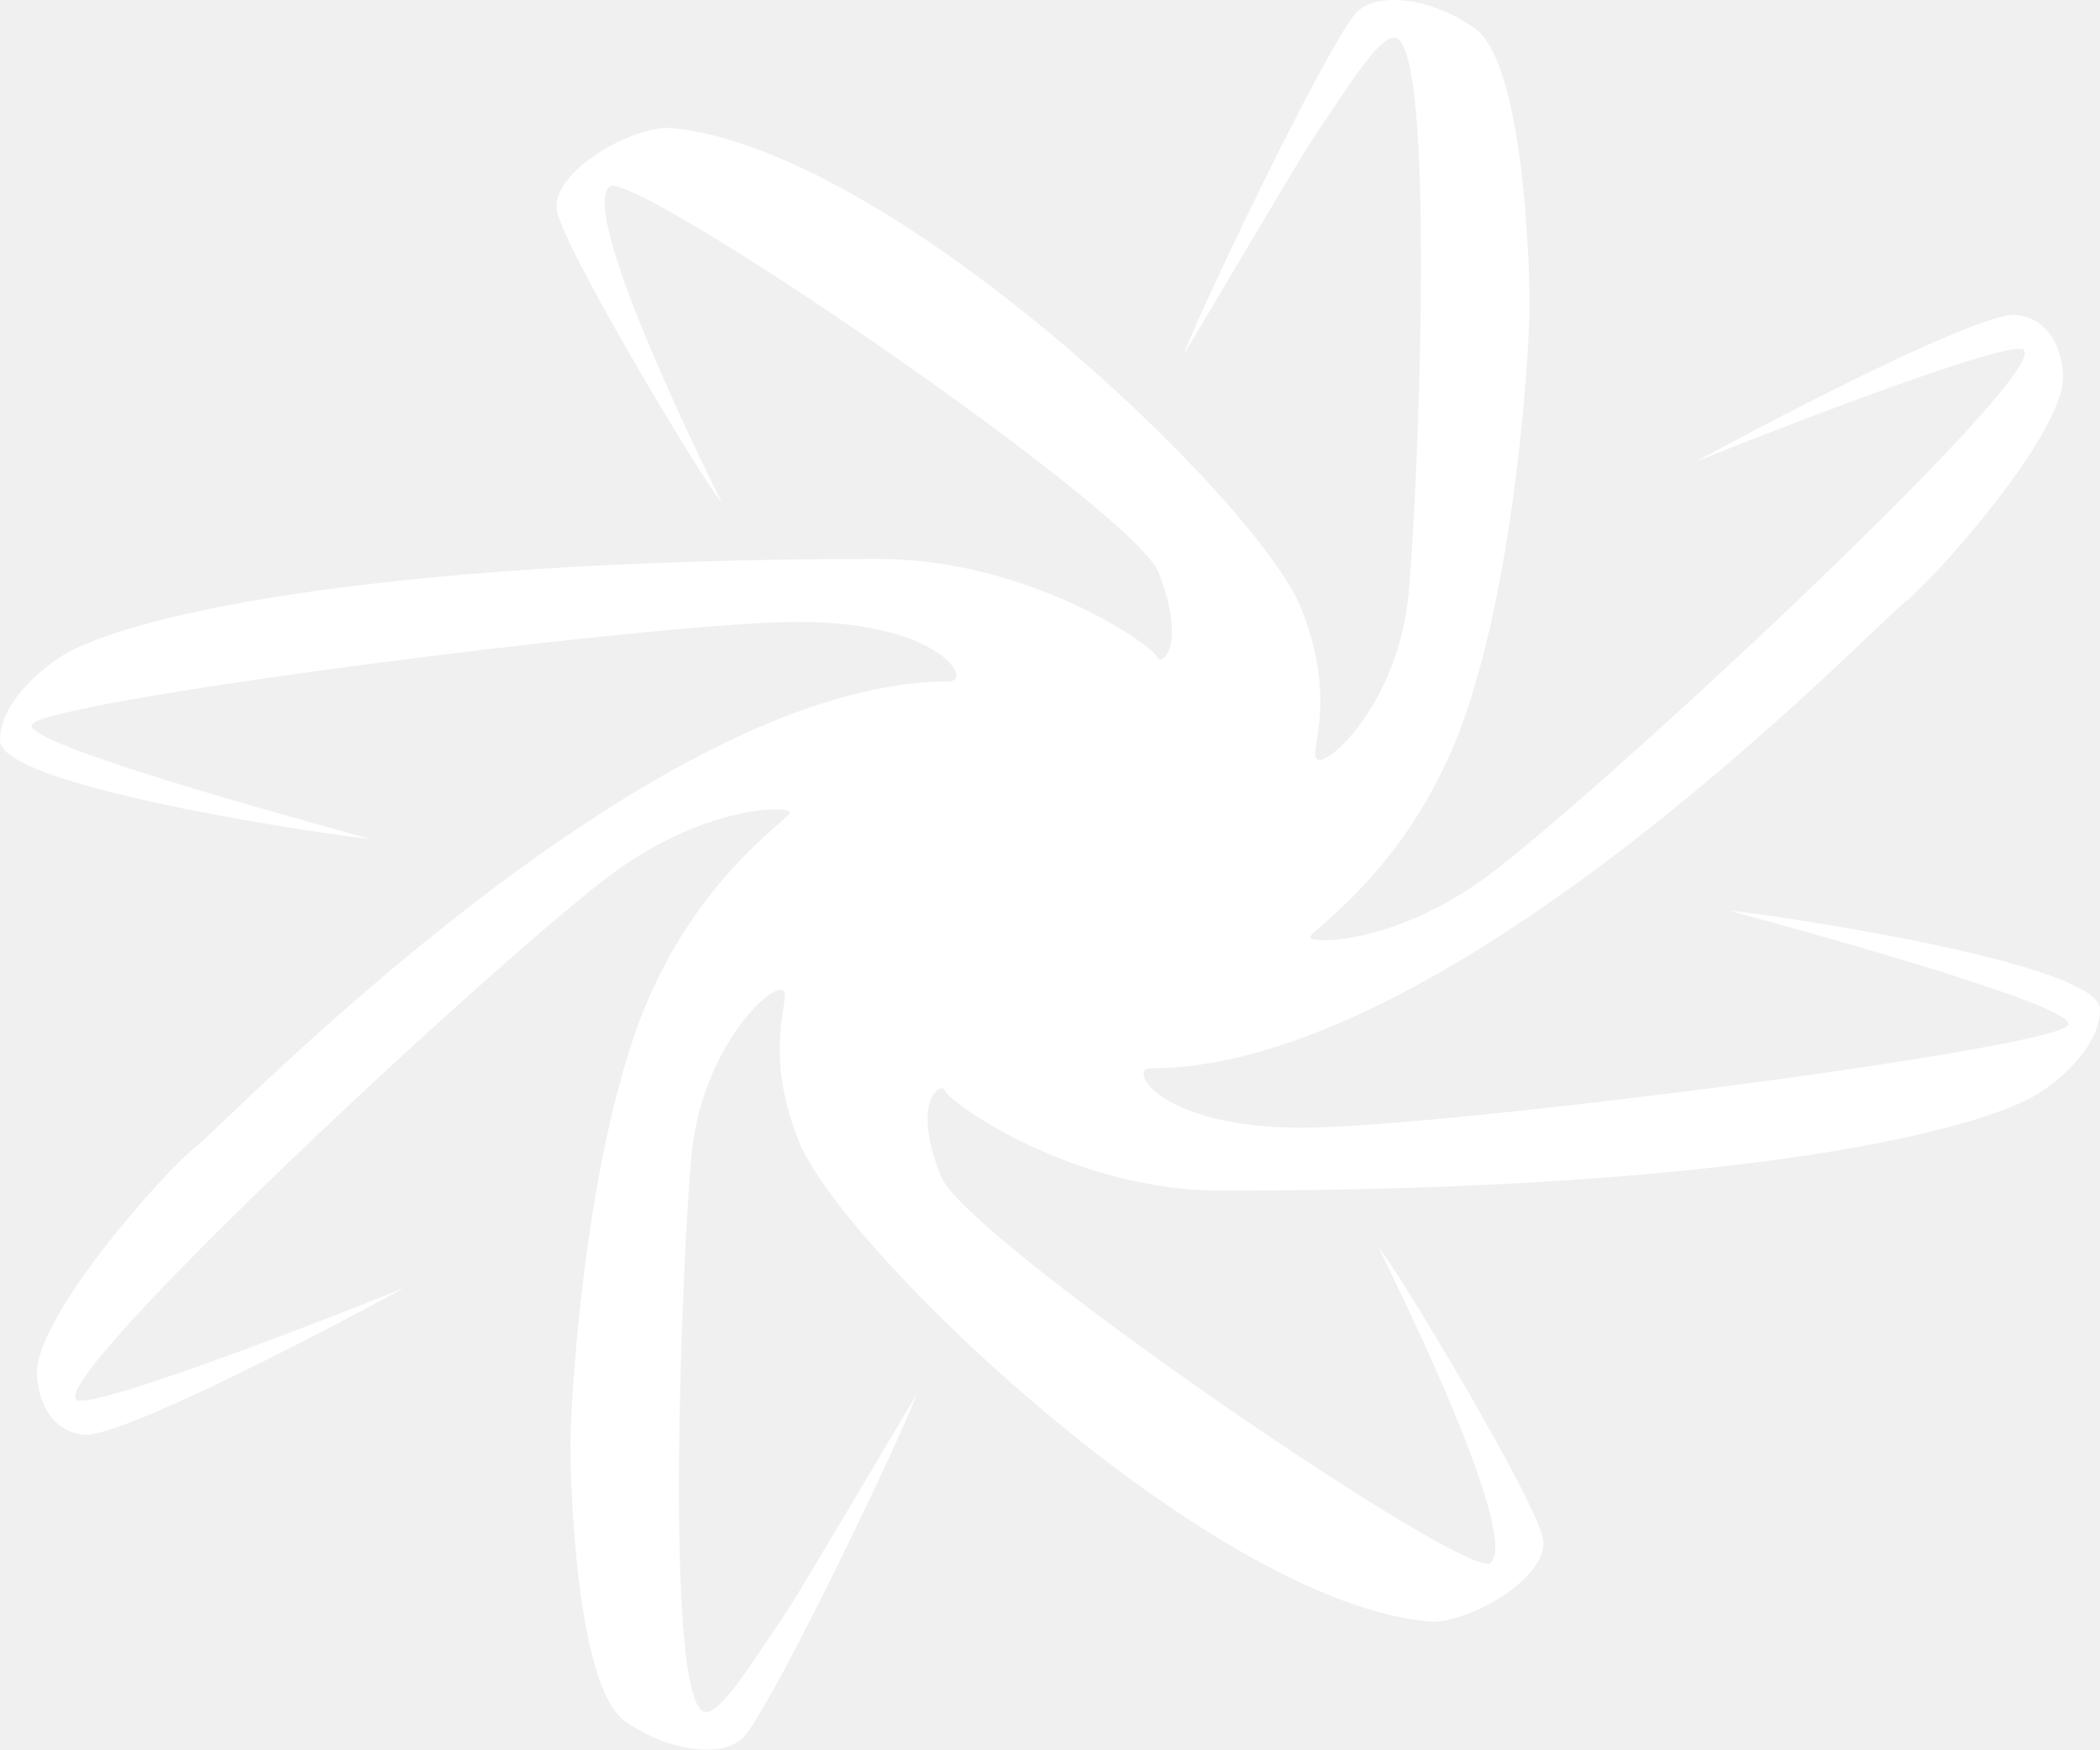
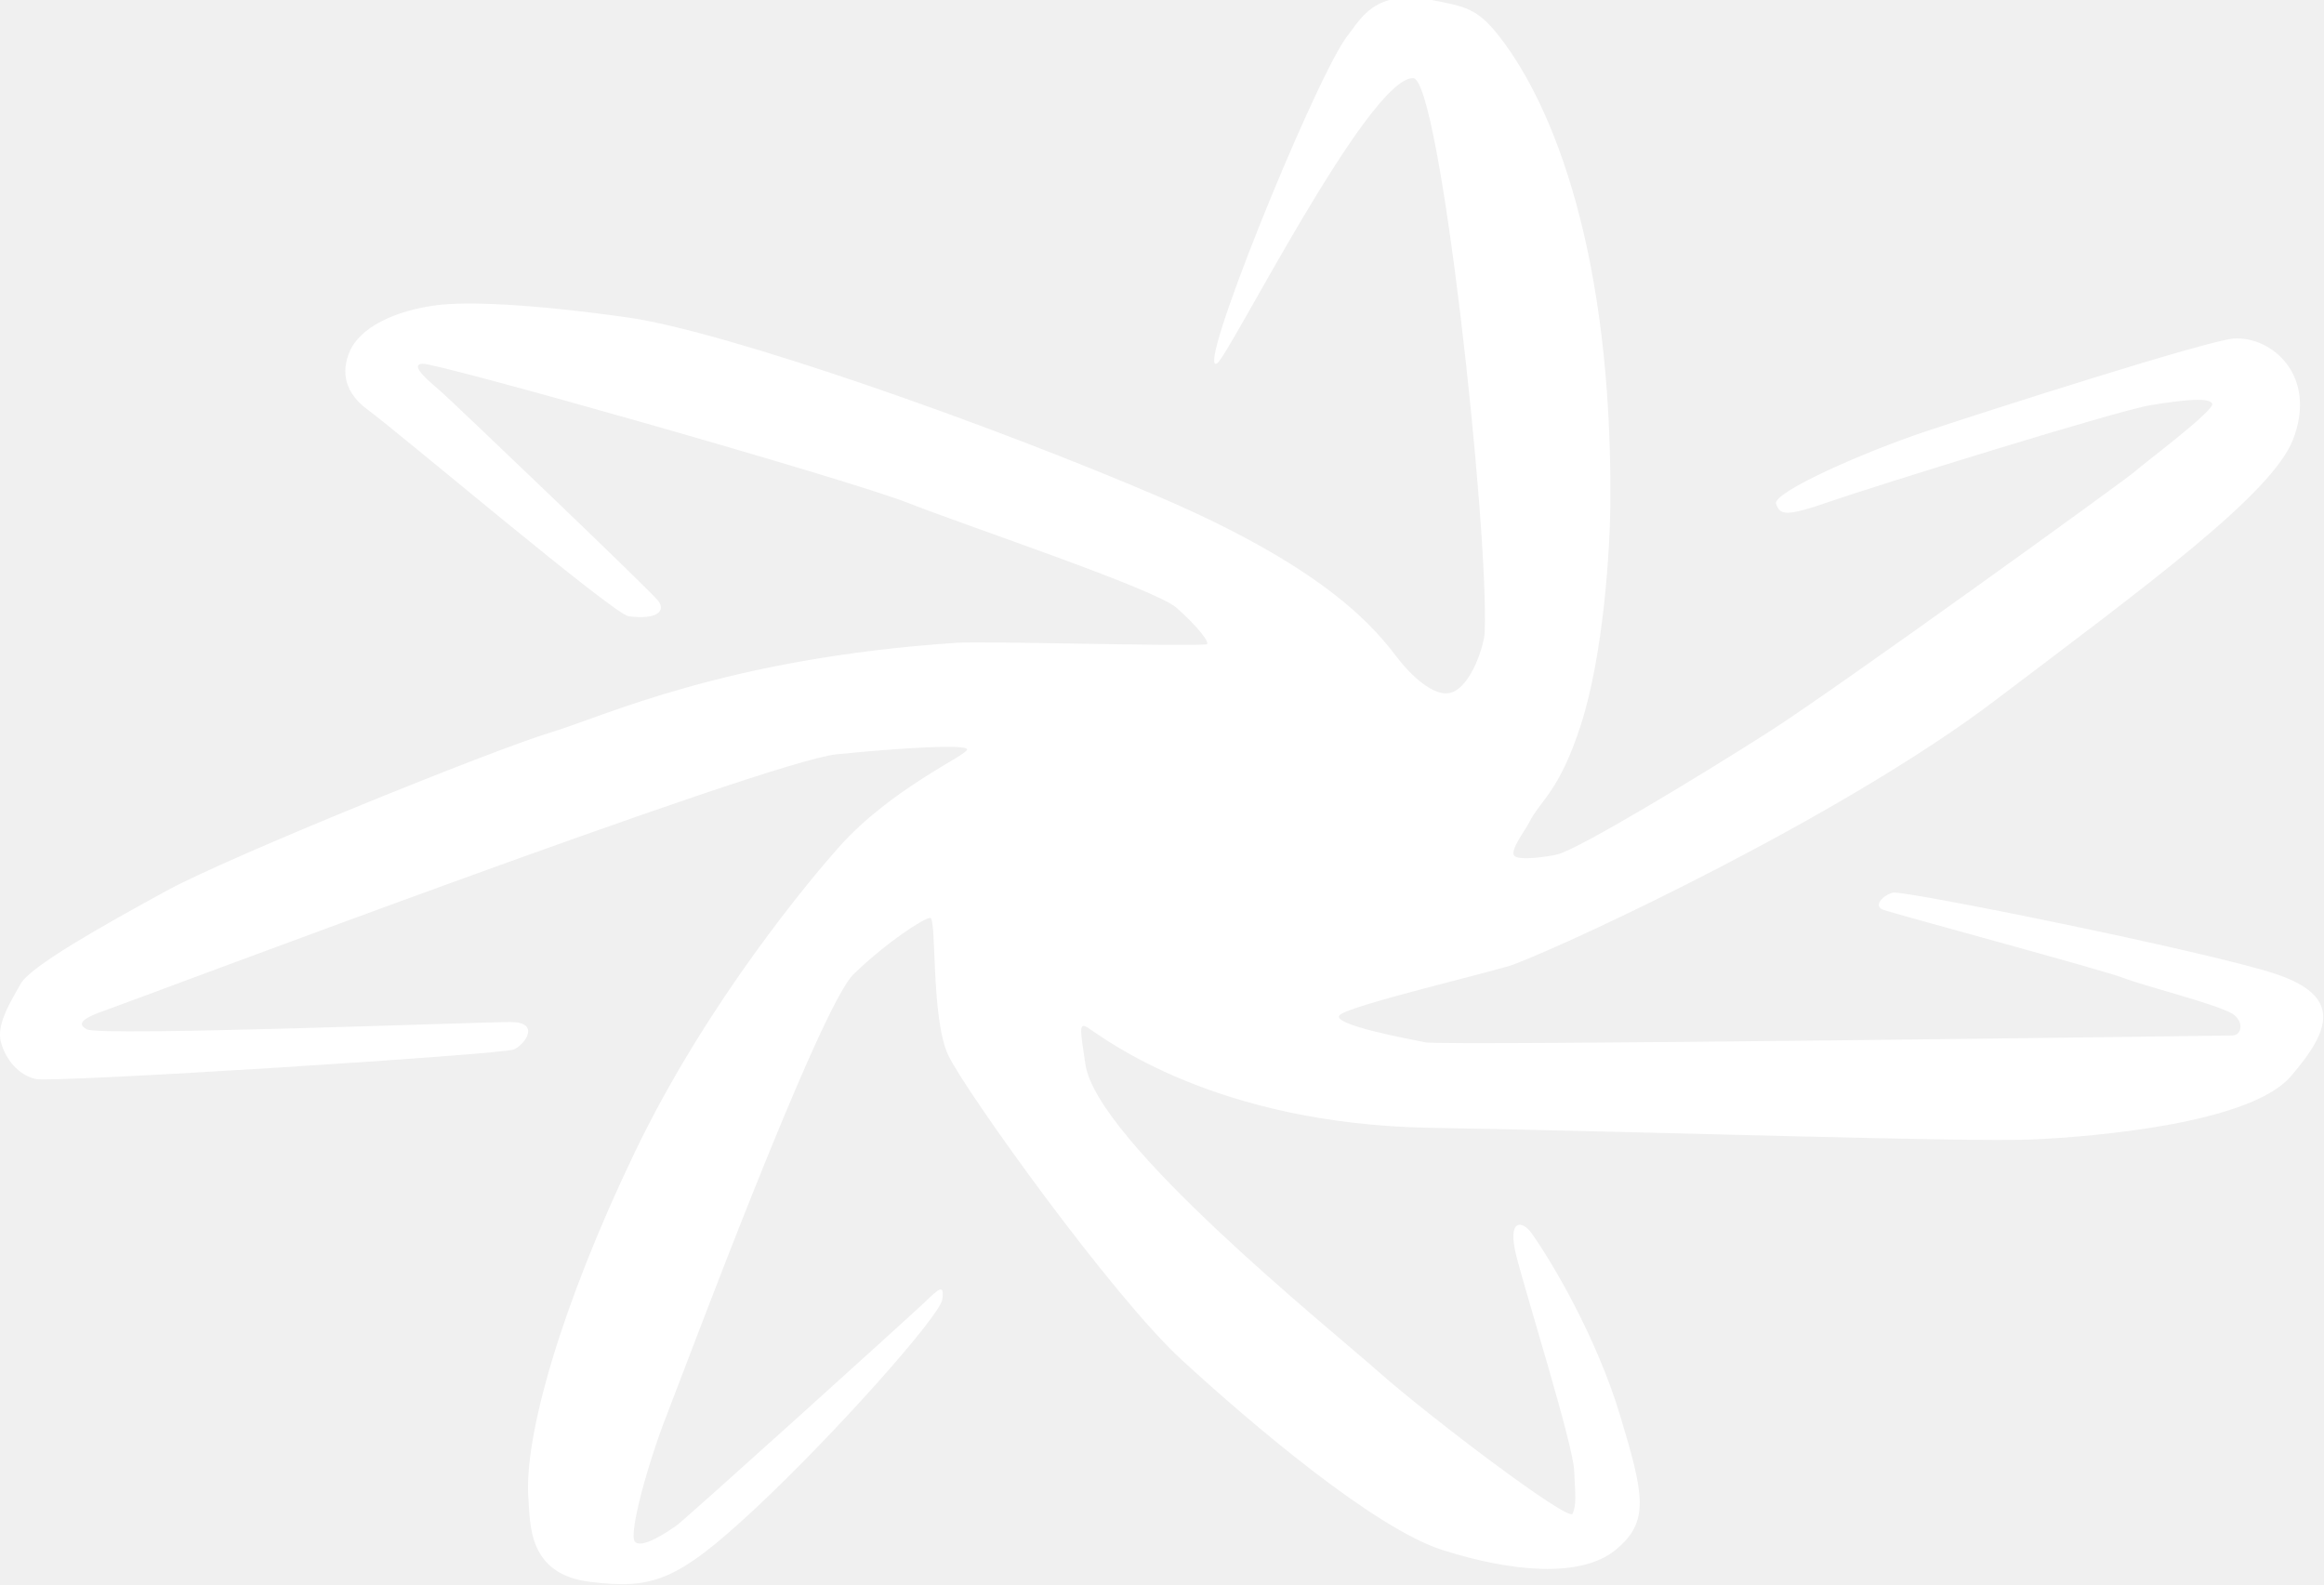
- <svg xmlns="http://www.w3.org/2000/svg" version="1.1" id="Layer_1" x="0px" y="0px" width="909.352px" height="757.507px" viewBox="0 0 909.352 757.507" enable-background="new 0 0 909.352 757.507" xml:space="preserve">
-   <g id="Layer_3">
-     <path fill="#FFFFFF" d="M409,472c-1.75-3.625-14.75,5.25-1.333,37.668c11.221,27.111,228.333,175.666,237.833,167   c13.844-12.631-48.5-136.334-48.5-136.334c4,2.5,70.24,112.096,71.32,126.949c1.18,16.219-31.153,34.719-48.153,34.885   C525.25,695,364.782,541.021,346,494.333c-17.5-43.5-1-65.832-8-65.834c-7,0-34,27.25-38.5,71   c-3.752,36.482-12.875,241.75,6.25,241.75c7,0,21.286-23.65,29.583-35.582c8.651-12.441,14.024-22.006,61.478-101.785   c-5.13,15.283-60.351,130.957-74.396,147.711c-7.747,9.24-30.791,7.977-51.414-6.094c-21.5-14.666-24-103-24-120   s5.333-112.832,28-178.166s67-92.417,67-95.583s-38.707-3.255-80.5,29.25C205.25,424.75,22.394,595.392,33,606   c5.833,5.834,134.917-45.25,141.417-48.25s-120.5,65.918-138.5,63.418S16,599.333,16,594.333c0-25.334,56.333-88.334,69-98   S280.75,295,411,295c10.583,0-4-25.75-65.25-25.75S13.625,304,13.625,314.125C13.625,324,154.75,361.5,159.5,363S0,342.25,0,320.5   c0-15,15.416-29.088,26-36c24.5-16,127-42.5,354.5-42.5c64,0,117.843,36.581,120.667,42.583c2.083,4.167,12.75-5.667,0.519-36.744   c-10.745-27.303-228.333-175.667-237.833-167c-13.844,12.63,48.5,136.334,48.5,136.334c-4-2.5-70.24-112.096-71.32-126.95   c-1.18-16.218,31.153-34.718,48.153-34.884c94.917,7.167,255.384,161.146,274.167,207.833c17.5,43.5,1,65.833,8,65.834   s34-27.25,38.5-71c3.752-36.481,12.875-241.75-6.25-241.75c-7,0-21.286,23.65-29.584,35.583   c-8.65,12.441-14.023,22.006-61.478,101.784c5.129-15.282,60.351-130.957,74.396-147.711c7.747-9.24,30.791-7.976,51.413,6.094   c21.5,14.667,24,103,24,120s-5.332,112.833-28,178.167c-22.666,65.334-67,92.417-67,95.583s38.707,3.256,80.5-29.25   c56.25-43.75,239.106-214.393,228.5-225c-5.832-5.834-134.916,45.25-141.416,48.25s120.5-65.917,138.5-63.417   s19.916,21.833,19.916,26.833c0,25.334-56.332,88.335-69,98.001c-12.666,9.666-195.75,201.333-326,201.333   c-10.584,0,4,25.75,65.25,25.75s332.125-34.75,332.125-44.875c0-9.875-141.125-47.375-145.875-48.875s159.5,20.75,159.5,42.5   c0,15-15.414,29.088-26,36c-24.5,16-127,42.5-354.5,42.5C464.852,515.507,411.824,478.001,409,472z" />
+ <svg xmlns="http://www.w3.org/2000/svg" version="1.1" id="Layer_1" x="0px" y="0px" width="612px" height="417.171px" viewBox="0 187.713 612 417.171" enable-background="new 0 187.713 612 417.171" xml:space="preserve">
+   <g transform="matrix(1,0,0,1,-1344,-1286.49)">
+     <g transform="matrix(1.58758,0,0,1.57242,-1590.8,-1213.7)">
+       <path fill="#FFFFFF" d="M2080.563,1819.79c1.68,2.212,5.859,6.594,8.806,5.589c3.36-1.149,5.417-7.996,5.502-10.085    c0.712-17.404-7.412-92.671-11.856-92.802c-7.391-0.217-30.592,46.618-32.533,47.766c-3.773,2.24,15.421-45.579,21.181-54.225    c0.164-0.241,0.311-0.454,0.454-0.634c2.273-2.915,4.493-7.813,13.904-5.993c5.556,1.071,7.608,1.341,11.304,6.136    c8.998,11.668,18.687,36.393,18.396,78.084c-0.053,7.69-1.116,25.338-4.906,37.202c-3.561,11.145-6.676,12.539-8.585,16.353    c-0.65,1.3-3.226,4.652-2.444,5.539c0.785,0.883,5.748,0.123,7.146-0.225c3.54-0.874,23.601-13.127,34.954-20.441    c11.353-7.314,59.614-42.521,60.913-43.743c1.301-1.223,13.177-10.163,12.747-11.292c-0.429-1.128-4.882-0.642-10.294,0.254    c-5.412,0.895-45.542,13.479-53.052,16.107c-7.51,2.629-8.307,2.285-8.994,0.409c-0.687-1.876,14.529-8.667,24.7-12.089    c10.172-3.434,47.043-15.347,51.246-15.601c6.307-0.384,13.887,6.21,9.811,16.896c-3.483,9.133-24.275,24.476-49.467,43.743    c-25.191,19.268-69.299,40.138-79.72,44.152c-3.017,1.161-27.983,7.016-29.026,8.586c-1.043,1.569,11.275,3.88,14.308,4.496    c3.034,0.617,132.159-1.115,133.835-1.156c1.676-0.033,1.905-2.453,0-3.639c-2.604-1.619-14.909-4.718-18.025-5.981    c-3.115-1.255-38.229-10.793-39.913-11.439c-1.684-0.646-0.045-2.412,1.635-2.862c1.68-0.45,51.941,9.812,63.257,13.54    c11.316,3.729,9.403,9.456,2.707,17.26s-32.129,10.061-42.877,10.539c-10.748,0.487-63.919-1.333-99.801-1.954    c-35.882-0.622-54.152-15.036-56.826-16.762c-1.623-1.051-1.198,0.63-0.408,6.132c1.848,12.853,40.493,44.209,48.649,51.511    c8.156,7.301,31.54,25.212,32.162,23.748c0.687-1.615,0.437-3.029,0.257-7.281c-0.18-4.252-7.829-29.026-9.53-35.632    c-1.7-6.607,0.936-6.235,2.453-4.089c3.283,4.644,10.752,17.28,14.721,30.612c3.97,13.332,4.935,17.767-0.817,22.485    c-5.752,4.718-17.235,3.651-28.617,0c-11.382-3.651-31.81-21.197-43.335-31.888c-11.524-10.69-35.685-44.737-38.653-50.906    s-1.917-23.192-3.046-23.09c-1.129,0.103-6.979,3.888-12.673,9.403c-5.695,5.519-28.061,66.245-31.07,73.996    c-3.009,7.751-6.337,19.807-5.225,21.071c1.112,1.263,5.31-1.578,6.86-2.674c1.549-1.096,39.071-35.354,41.262-37.476    c2.195-2.122,3.254-3.193,2.862-0.409c-0.392,2.784-18.029,22.767-31.042,35.023c-13.012,12.256-17.023,13.528-27.39,12.265    c-10.368-1.263-9.897-9.758-10.22-13.9c-0.802-10.269,5.363-32.223,17.669-58.089c12.08-25.396,29.516-46.164,33.842-51.065    c8.729-9.893,21.328-15.396,21.259-16.353c-0.062-0.887-10.188-0.331-21.668,0.818c-11.479,1.149-116.627,41.241-121.419,42.926    c-4.791,1.684-4.039,2.485-2.915,3.136c2.114,1.222,65.28-1.243,70.288-1.227c5.008,0.017,2.42,3.737,0.528,4.591    c-1.897,0.854-76.535,5.637-79.348,4.946c-2.812-0.691-4.893-3.16-5.723-6.132c-0.83-2.967,1.627-6.864,3.27-9.811    c1.644-2.948,13.508-9.677,24.12-15.535c10.613-5.858,54.516-23.736,63.6-26.491c9.084-2.755,29.1-12.485,67.467-15.077    c4.624-0.315,35.477,0.597,41.454,0.278c0.875-0.045-1.337-2.952-4.906-6.132c-3.569-3.18-34.438-13.565-44.561-17.579    c-10.122-4.015-78.117-23.495-80.537-23.303c-2.42,0.192,1.652,3.356,3.316,4.877c2.609,2.375,34.513,33.135,35.792,34.823    c1.284,1.688-0.115,3.197-4.89,2.6c-2.494-0.315-38.31-30.931-43.212-34.533c-4.902-3.602-3.949-7.608-3.14-9.652    c1.656-4.199,7.633-7.048,14.587-7.927c4.857-0.613,15.057-0.274,31.479,2.044c16.422,2.318,60.615,18.033,88.714,30.253    C2069.415,1805.028,2076.965,1815.056,2080.563,1819.79z" />
+     </g>
  </g>
</svg>
